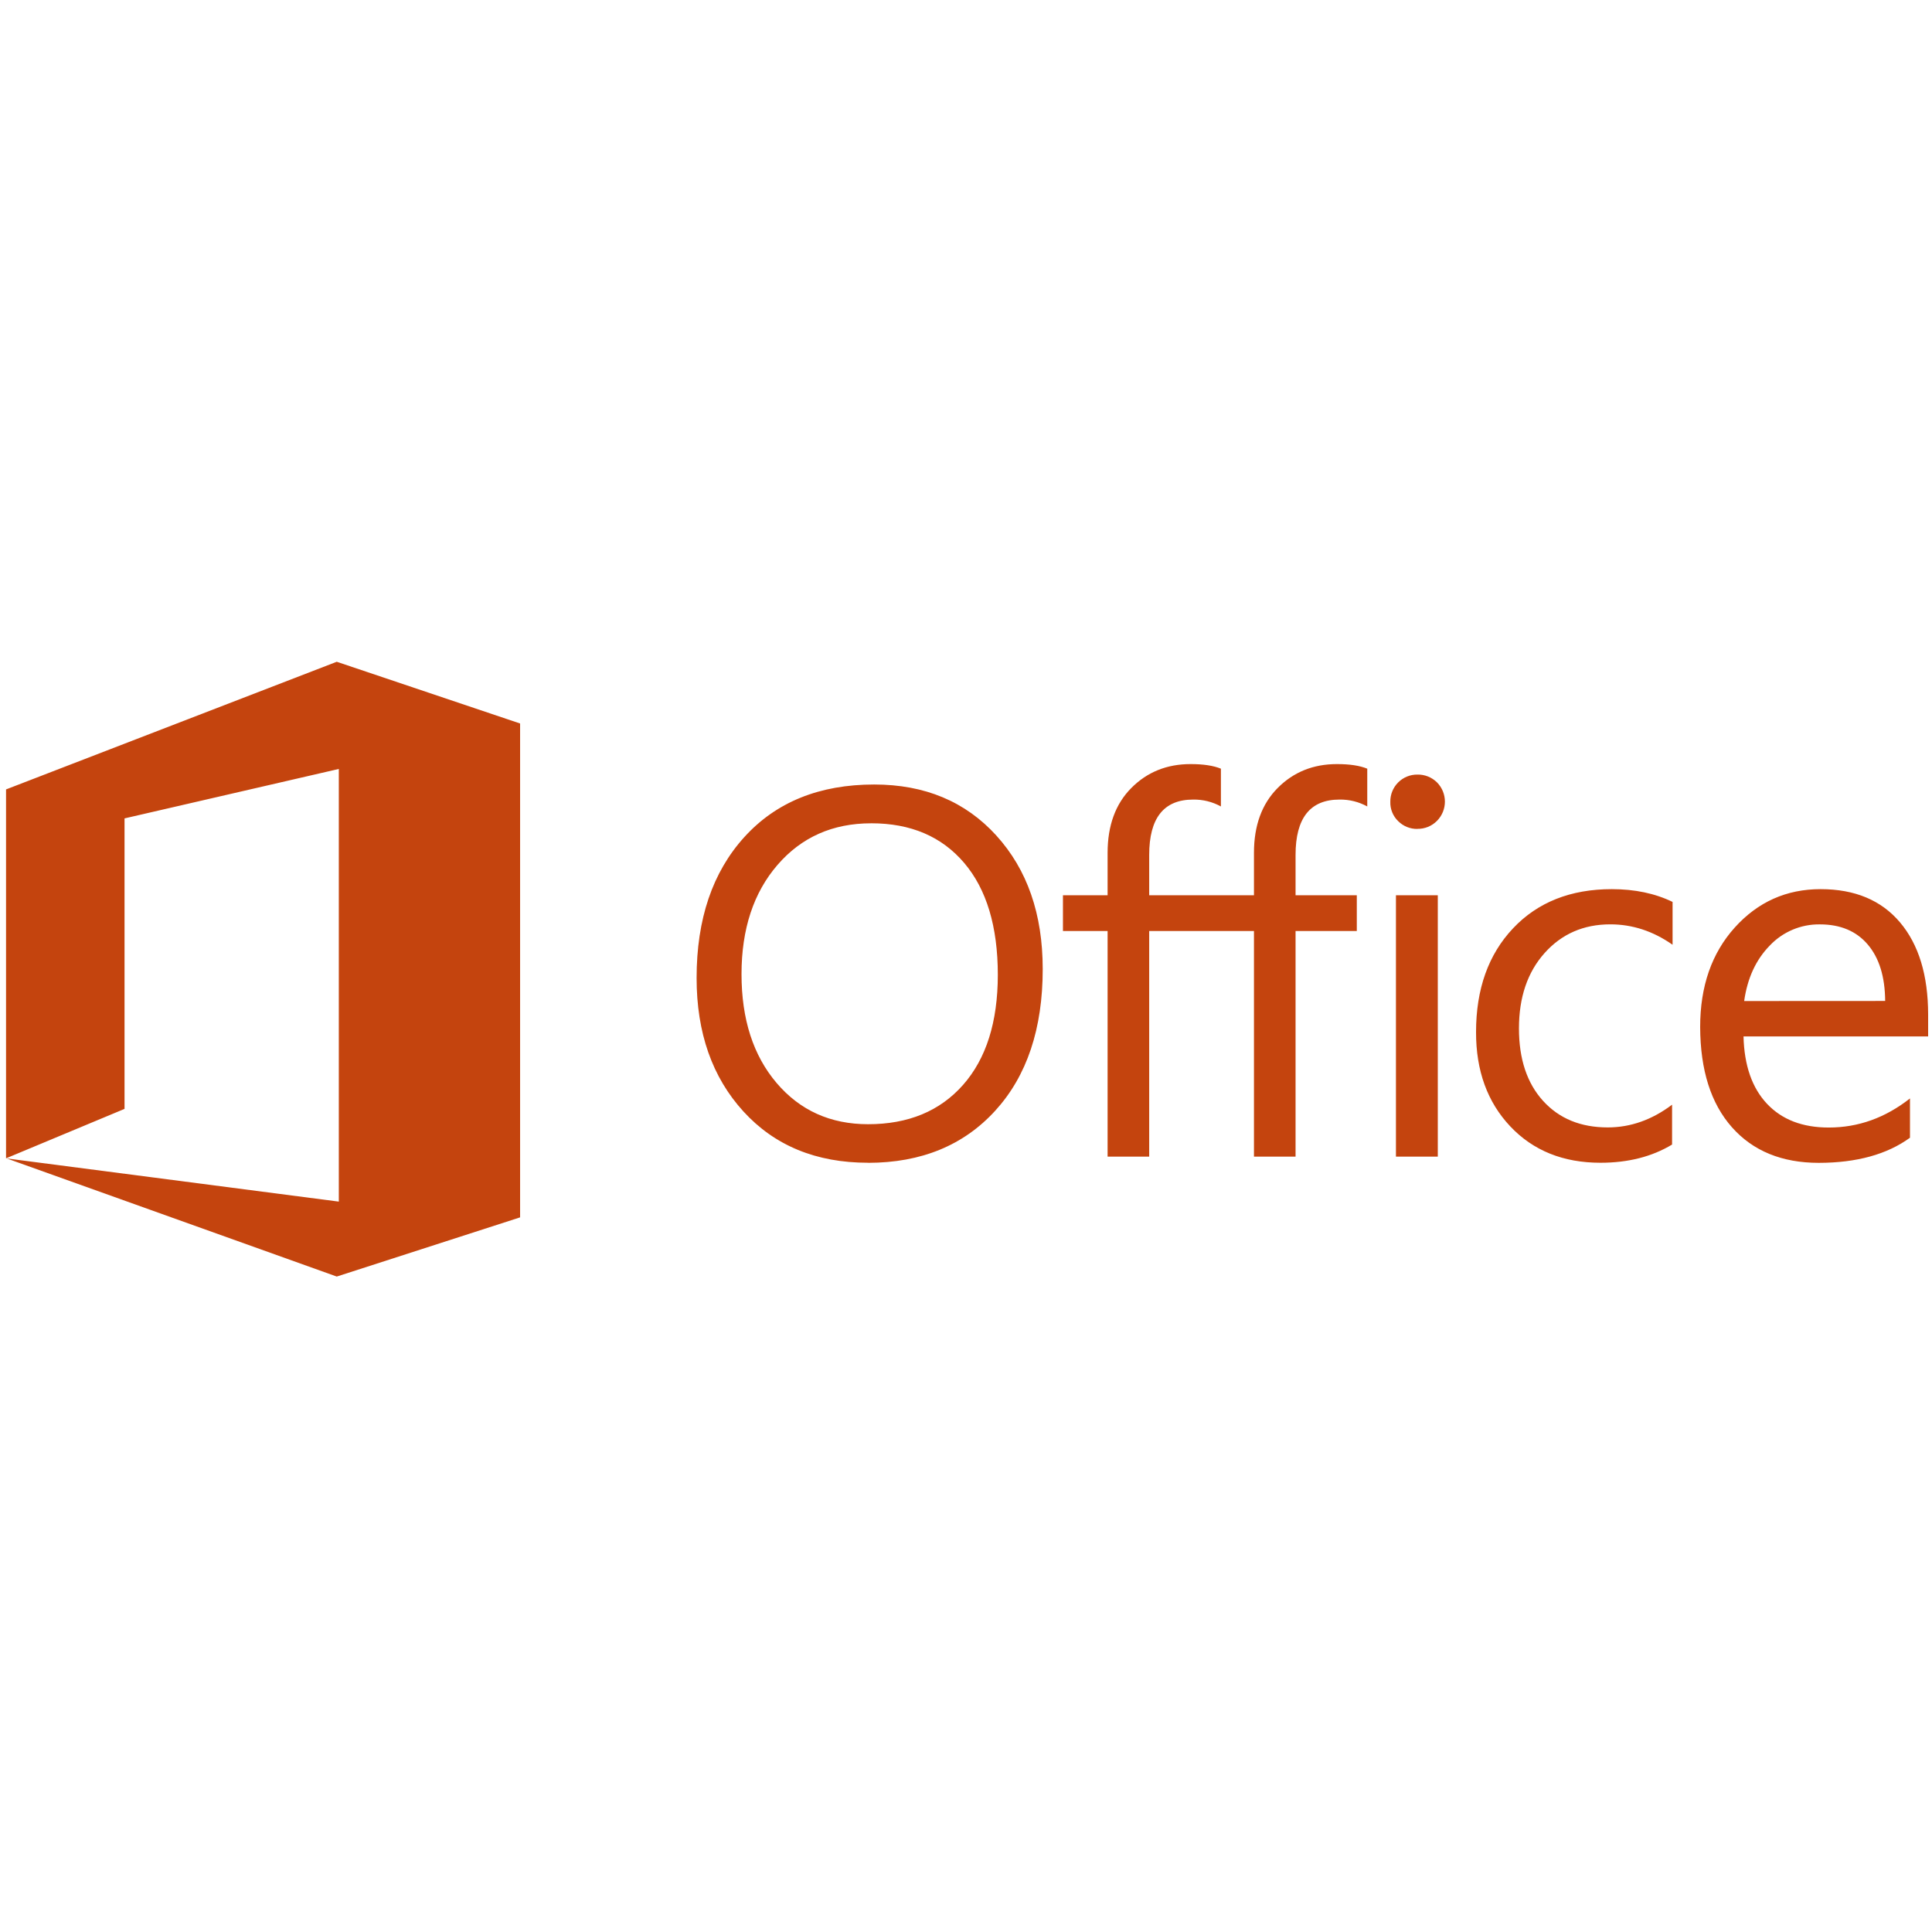
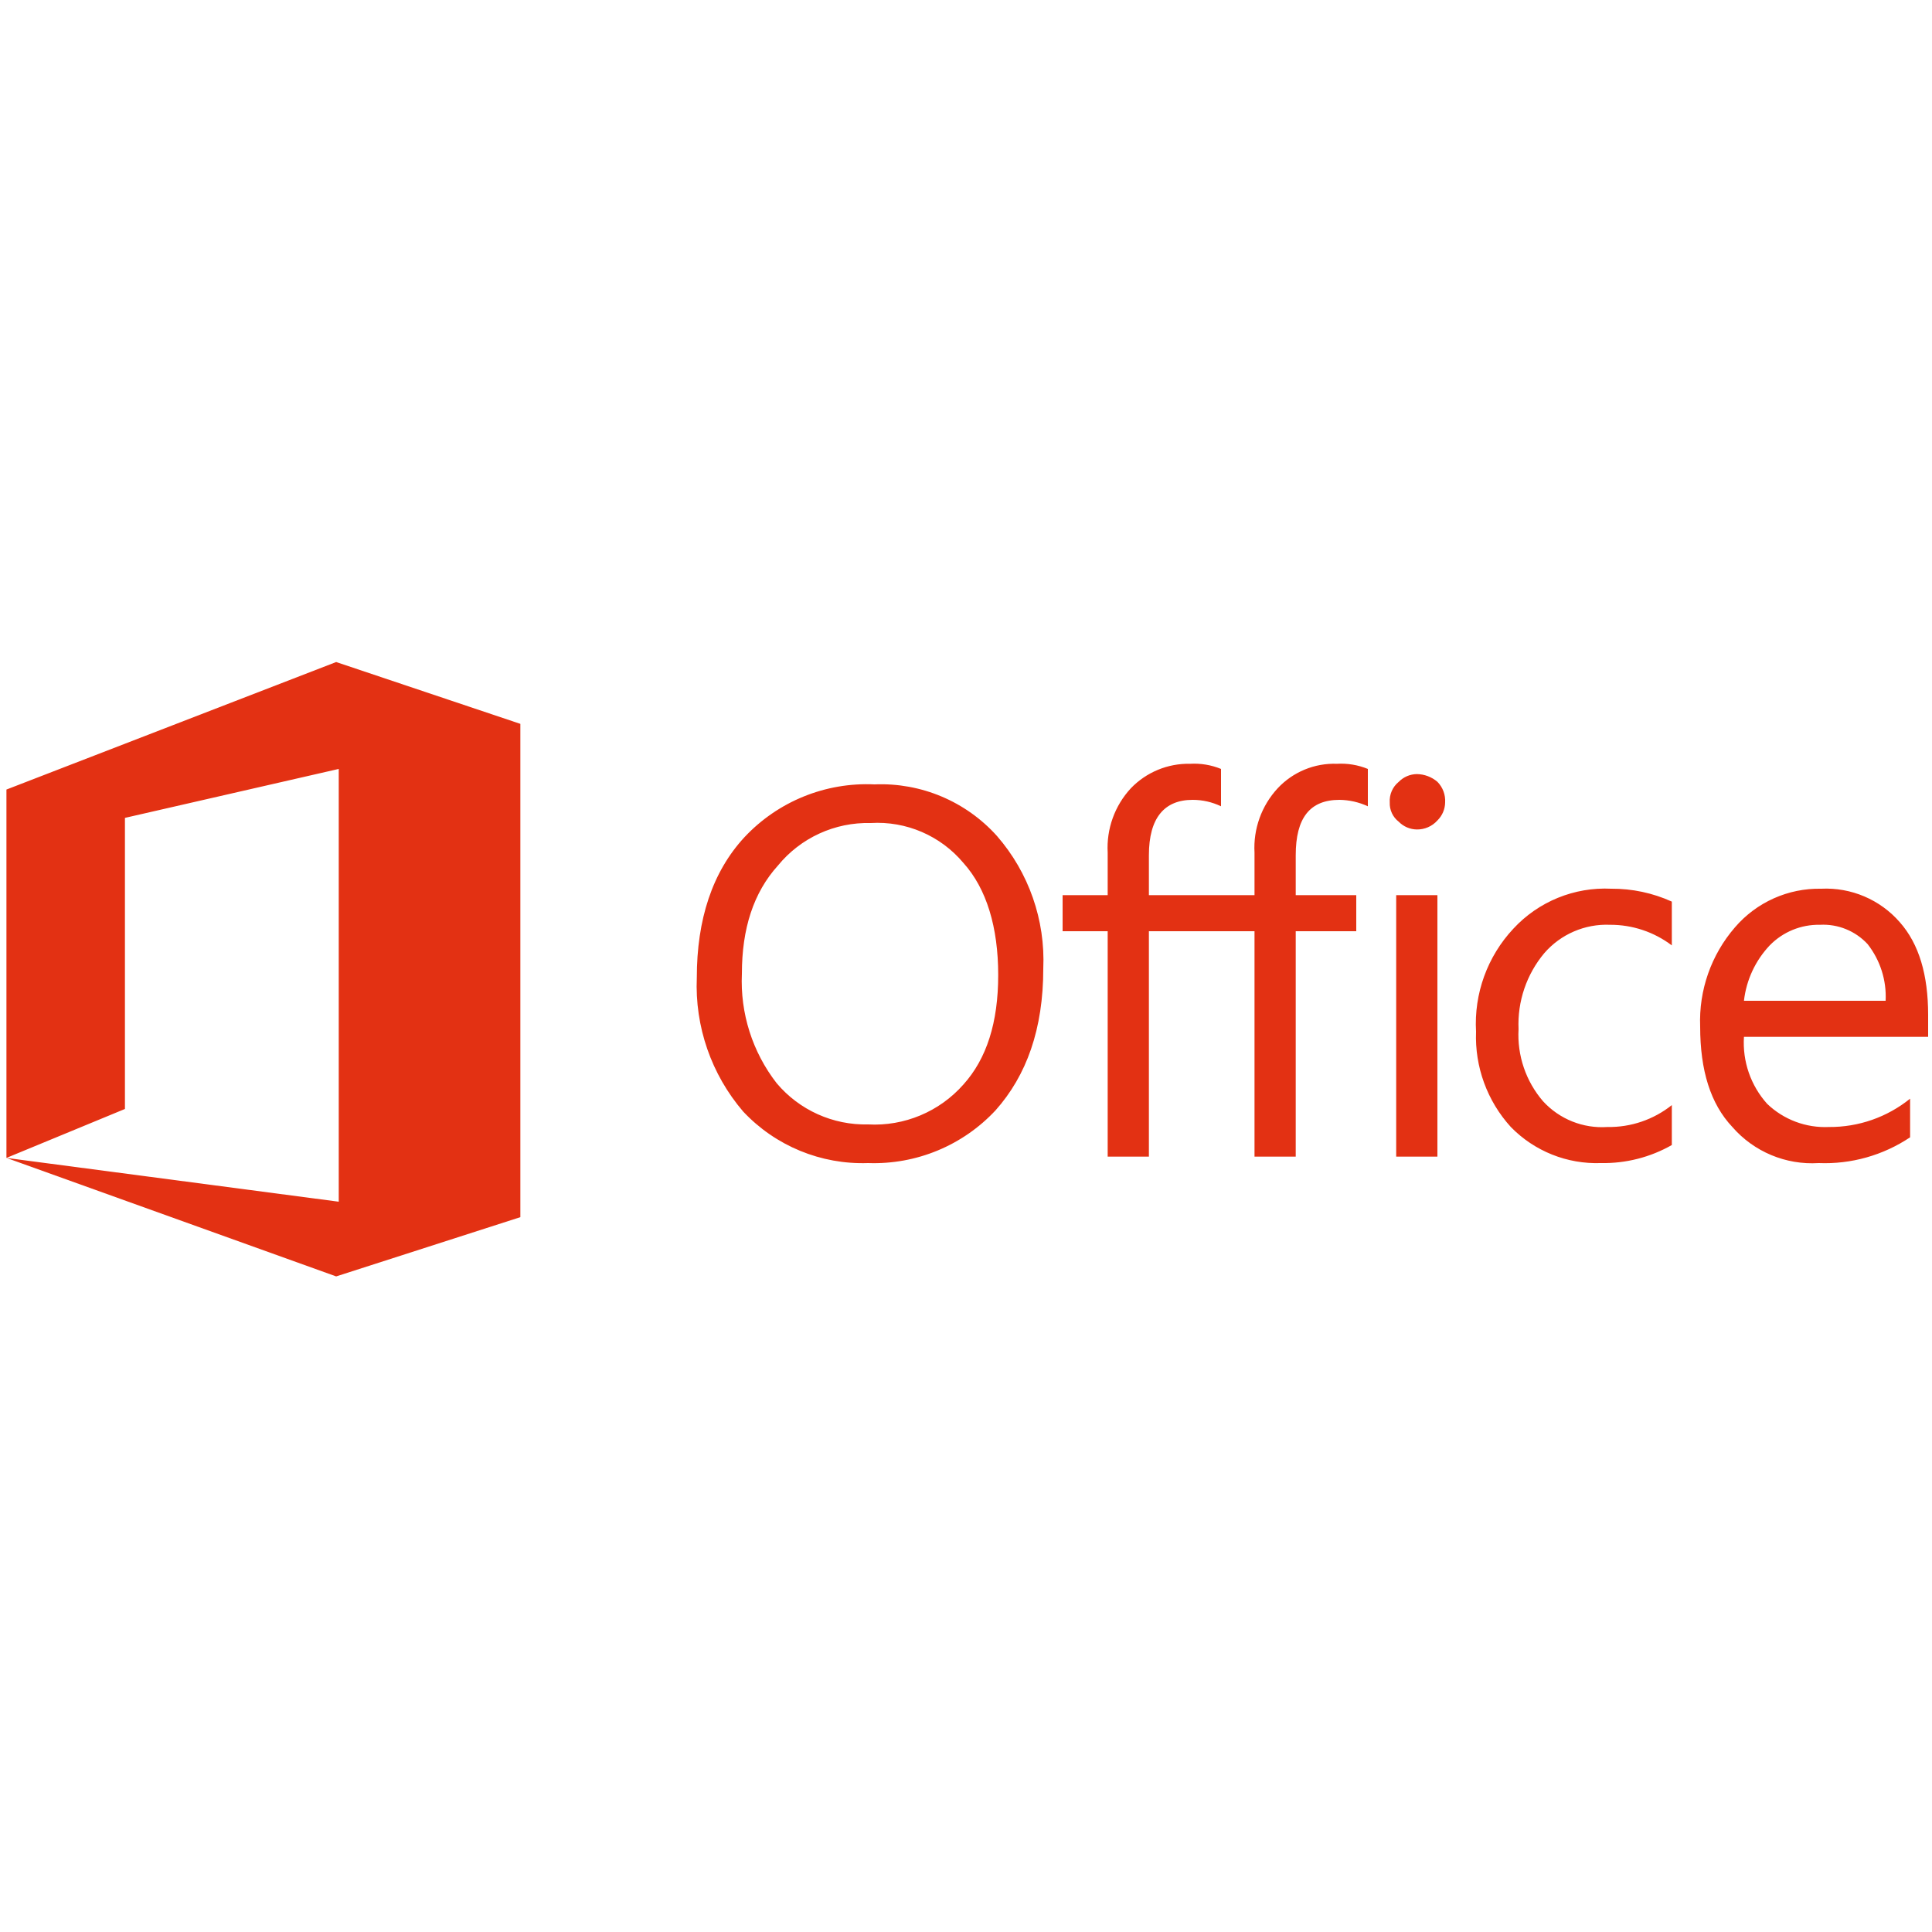
- <svg xmlns="http://www.w3.org/2000/svg" id="Camada_16" data-name="Camada 16" viewBox="0 0 1000 1000">
-   <defs>
-     <style>.cls-1{fill:#c4440e}</style>
-   </defs>
-   <path class="cls-1" d="M450.91 426.14q-29.87 0-48.48 21.54t-18.62 56.53q0 35 18.16 56.34t47.36 21.34q31.17 0 49.14-20.34t18-56.94q0-37.51-17.44-58t-48.09-20.48Zm-1.58 175.7q-40.29 0-64.53-26.55t-24.24-69.1q0-45.69 24.7-72.91t67.24-27.22q39.22 0 63.21 26.42t24 69.09q0 46.37-24.56 73.31t-65.79 27ZM693.3 413.86a28.76 28.76 0 0 1 14.39 3.56v-19.55q-5.81-2.39-15.71-2.38-18.36 0-30.65 12.36t-12.28 33.61v21.93h-54.23v-20.87q0-28.66 22.73-28.66a28.78 28.78 0 0 1 14.39 3.56v-19.55q-5.81-2.39-15.72-2.38-18.35 0-30.64 12.36t-12.29 33.61v21.93h-23.11v18.5h23.11v116.77h21.53V481.89h54.23v116.77h21.53V481.89h31.7v-18.5h-31.7v-20.87q0-28.66 22.72-28.66ZM744.2 598.66h-21.66V463.39h21.66v135.27Zm-10.57-169.61a13.73 13.73 0 0 1-9.91-4 13.3 13.3 0 0 1-4.09-10 13.87 13.87 0 0 1 14-14.13 14 14 0 0 1 10.11 4 14.15 14.15 0 0 1 0 20 13.9 13.9 0 0 1-10.11 4.09ZM865.4 592.46q-15.58 9.38-37 9.38-28.92 0-46.69-18.83T764 534.2q0-33.42 19.15-53.7t51.13-20.28q17.84 0 31.44 6.61V489q-15.07-10.57-32.24-10.56-20.73 0-34 14.85t-13.27 39q0 23.77 12.48 37.52t33.48 13.74q17.7 0 33.29-11.76v20.61ZM975.76 518.09q-.13-18.77-9-29.2t-24.77-10.43a35 35 0 0 0-26 11q-10.71 10.95-13.21 28.67ZM998 536.45h-95.56Q903 559 914.6 571.32t32 12.29q22.84 0 42-15.06v20.34q-17.82 12.95-47.16 13-28.67 0-45-18.43T880 531.56q0-31.57 17.9-51.46t44.45-19.88q26.55 0 41.08 17.18T998 525.09v11.36ZM3.13 599.48l.09.03 61.24-25.55V423.6l110.91-25.59v223.94L3.43 599.59l170.87 61.15 94.9-30.63V374.48l-94.9-31.95L3.13 408.6v190.88z" />
+ <svg xmlns="http://www.w3.org/2000/svg" viewBox="0 0 150 150">
+   <g fill="#e33113">
+     <path d="M67.6 63.9a9 9 0 0 0-7.2 3.3c-1.9 2.1-2.8 4.9-2.8 8.4a12.9 12.9 0 0 0 2.7 8.5 9 9 0 0 0 7.1 3.2 9.2 9.2 0 0 0 7.4-3.1c1.8-2 2.7-4.8 2.7-8.5s-.9-6.7-2.7-8.7a8.7 8.7 0 0 0-7.2-3.1Zm-.2 26.4a12.7 12.7 0 0 1-9.7-4 15 15 0 0 1-3.6-10.4c0-4.5 1.2-8.2 3.7-10.9a13 13 0 0 1 10.1-4.1 12.1 12.1 0 0 1 9.5 4A14.7 14.7 0 0 1 81 75.2c0 4.7-1.3 8.3-3.7 11a12.9 12.9 0 0 1-9.9 4.1ZM104 62.1a5.4 5.4 0 0 1 2.2.5v-2.9a5.5 5.5 0 0 0-2.4-.4 6 6 0 0 0-4.6 1.9 6.8 6.8 0 0 0-1.8 5v3.3h-8.2v-3.1c0-2.9 1.2-4.3 3.4-4.3a5.1 5.1 0 0 1 2.2.5v-2.9a5.5 5.5 0 0 0-2.4-.4 6.2 6.2 0 0 0-4.6 1.9 6.8 6.8 0 0 0-1.8 5v3.3h-3.5v2.8H86v17.5h3.2V72.3h8.2v17.5h3.2V72.3h4.7v-2.8h-4.7v-3.1c0-2.9 1.1-4.3 3.4-4.3ZM111.6 89.8h-3.2V69.5h3.2v20.3ZM110 64.4a2 2 0 0 1-1.4-.6 1.8 1.8 0 0 1-.7-1.5 1.9 1.9 0 0 1 .7-1.6 2 2 0 0 1 1.4-.6 2.5 2.5 0 0 1 1.6.6 2.1 2.1 0 0 1 .6 1.6 2 2 0 0 1-.6 1.4 2.1 2.1 0 0 1-1.6.7ZM129.8 88.9a10.7 10.7 0 0 1-5.5 1.4 9.3 9.3 0 0 1-7-2.8 10.4 10.4 0 0 1-2.7-7.4 10.8 10.8 0 0 1 2.9-8 9.7 9.7 0 0 1 7.6-3.1 11.2 11.2 0 0 1 4.7 1v3.4a7.9 7.9 0 0 0-4.8-1.6 6.4 6.4 0 0 0-5.1 2.2 8.6 8.6 0 0 0-2 5.9 7.9 7.9 0 0 0 1.9 5.6 6.2 6.2 0 0 0 5 2 7.8 7.8 0 0 0 5-1.7v3.1ZM146.4 77.7a6.6 6.6 0 0 0-1.4-4.4 4.7 4.7 0 0 0-3.7-1.5 5.3 5.3 0 0 0-3.9 1.6 7.5 7.5 0 0 0-2 4.3Zm3.3 2.8h-14.3a7.1 7.1 0 0 0 1.8 5.2 6.5 6.5 0 0 0 4.8 1.8 9.9 9.9 0 0 0 6.3-2.2v3a11.9 11.9 0 0 1-7.1 2 8.2 8.2 0 0 1-6.7-2.8c-1.7-1.8-2.5-4.4-2.5-7.8a11.1 11.1 0 0 1 2.7-7.7 8.6 8.6 0 0 1 6.7-3 7.6 7.6 0 0 1 6.1 2.6c1.5 1.7 2.2 4.1 2.2 7.2v1.7ZM.5 89.9l9.2-3.8V63.5l16.6-3.8v33.6L.5 89.9l25.6 9.2 14.3-4.6V56.2l-14.3-4.8L.5 61.3v28.6z" />
+   </g>
</svg>
